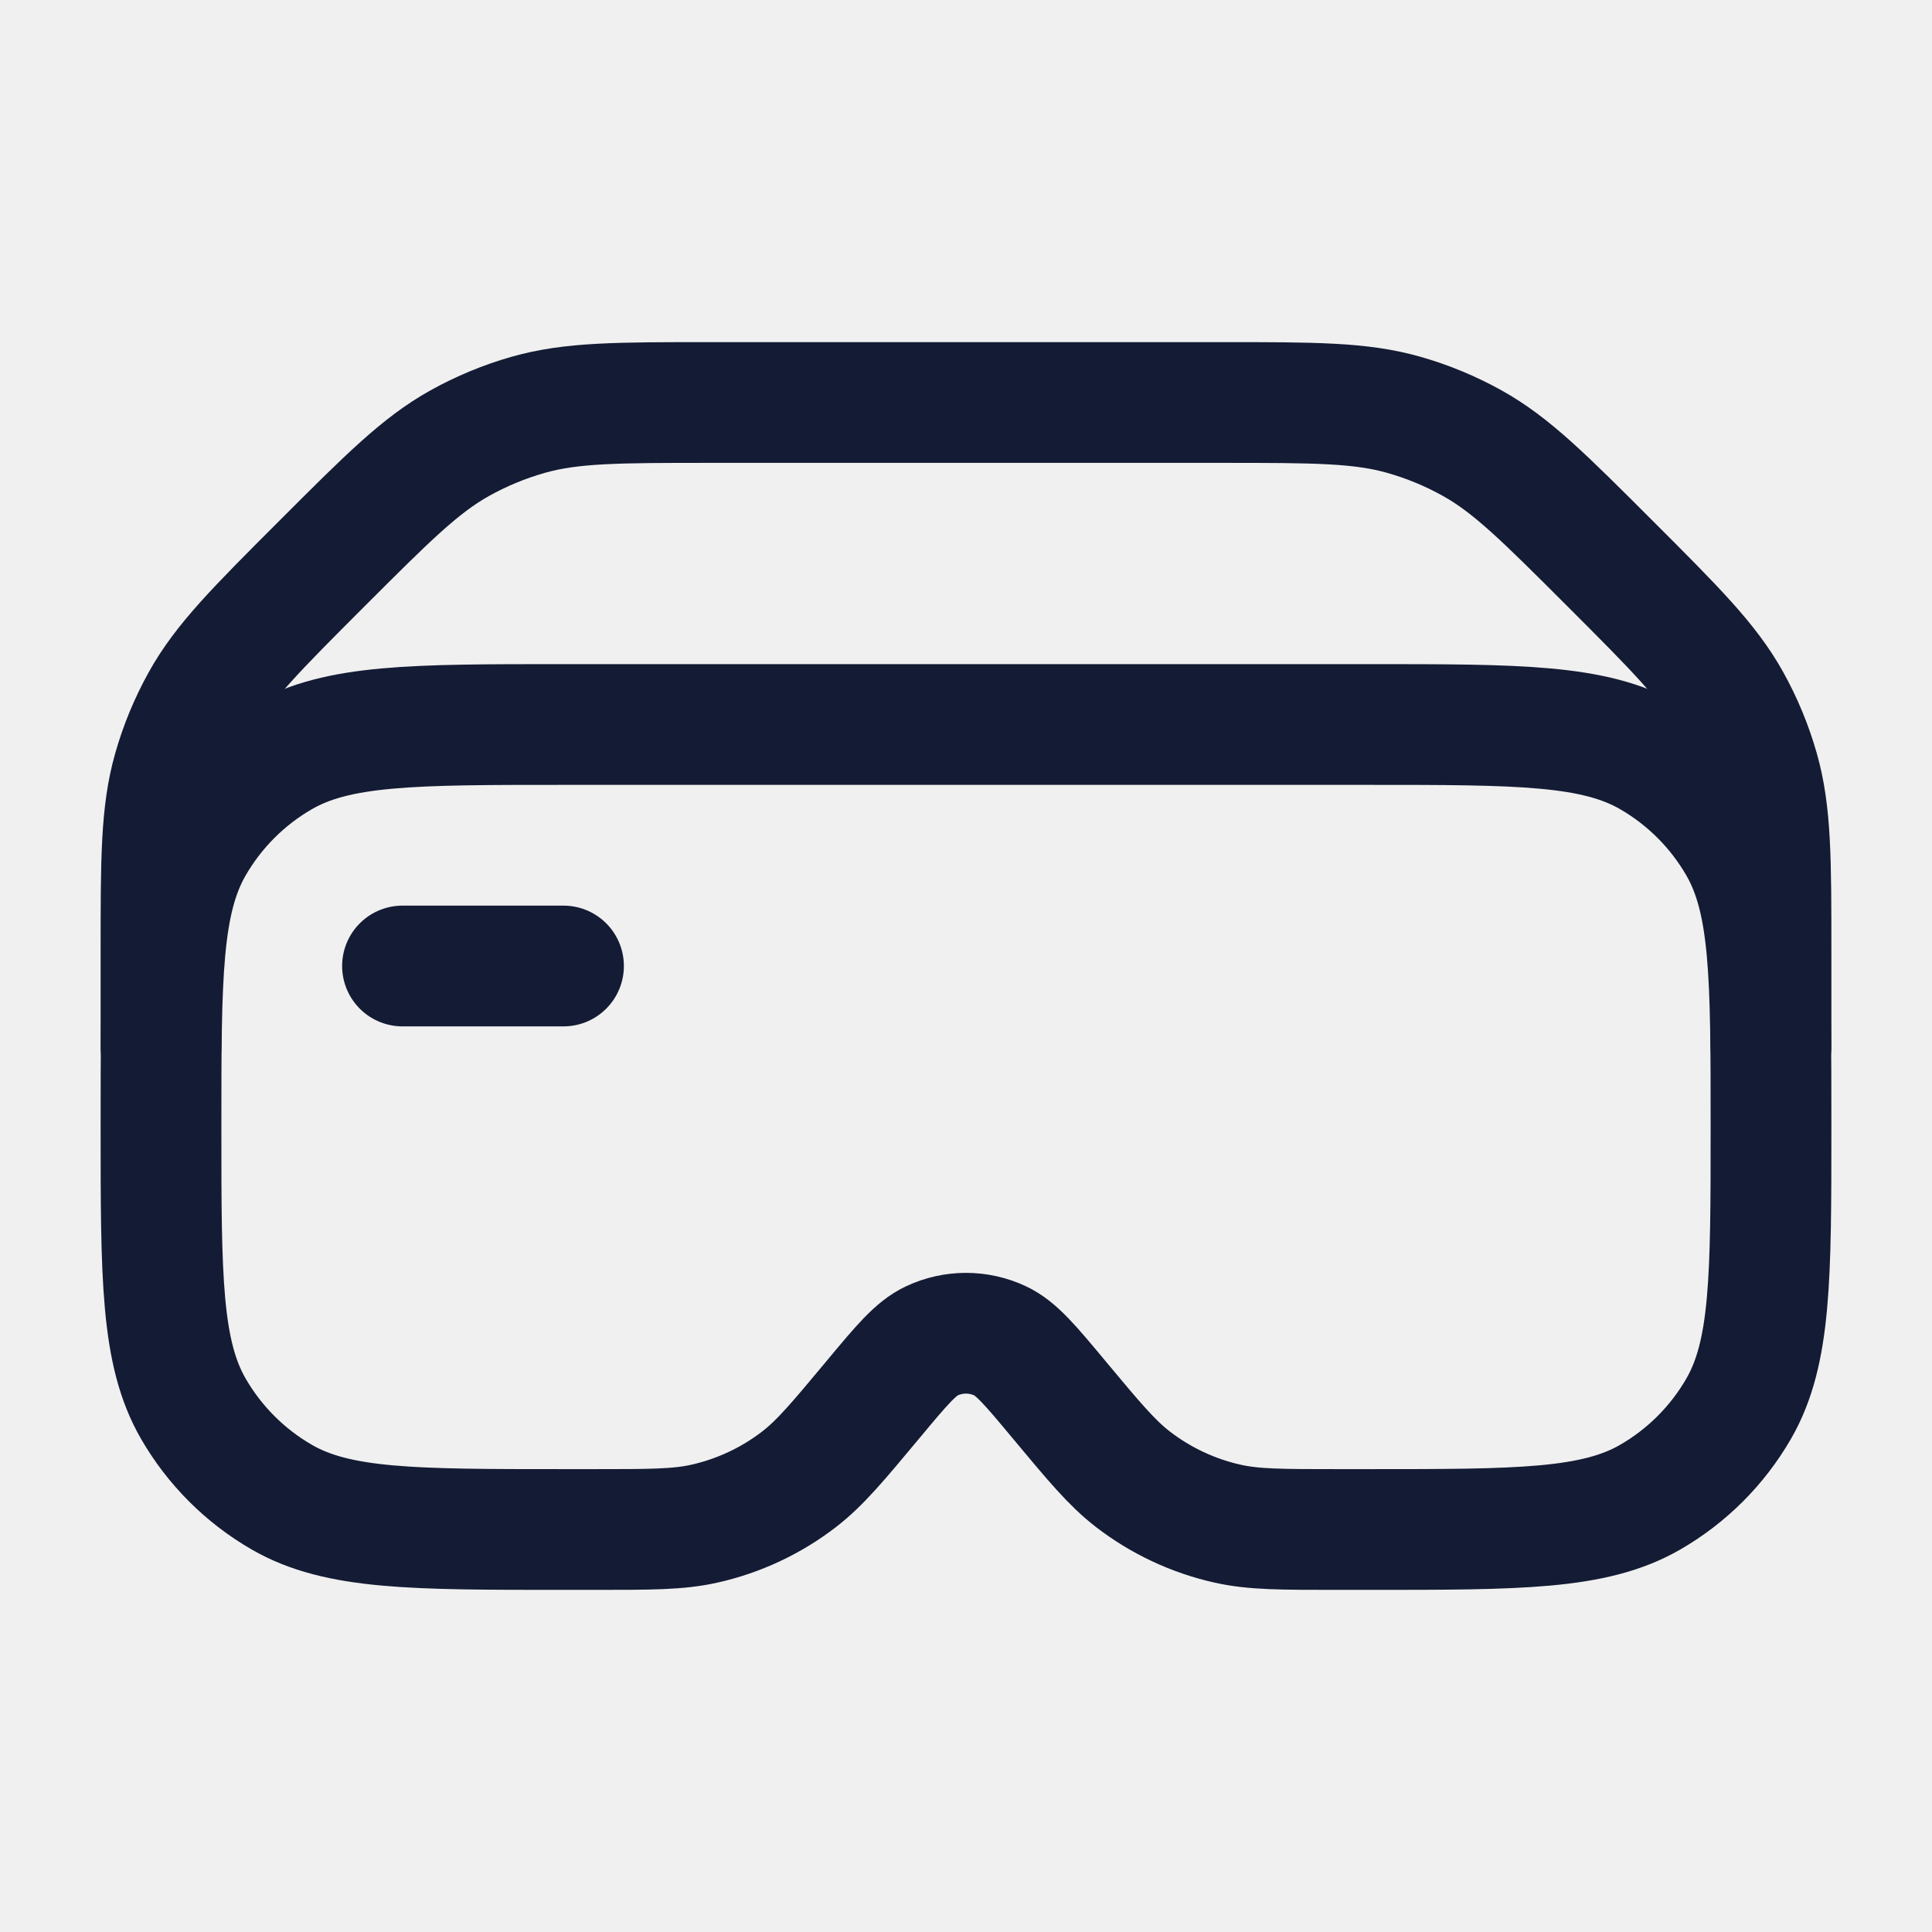
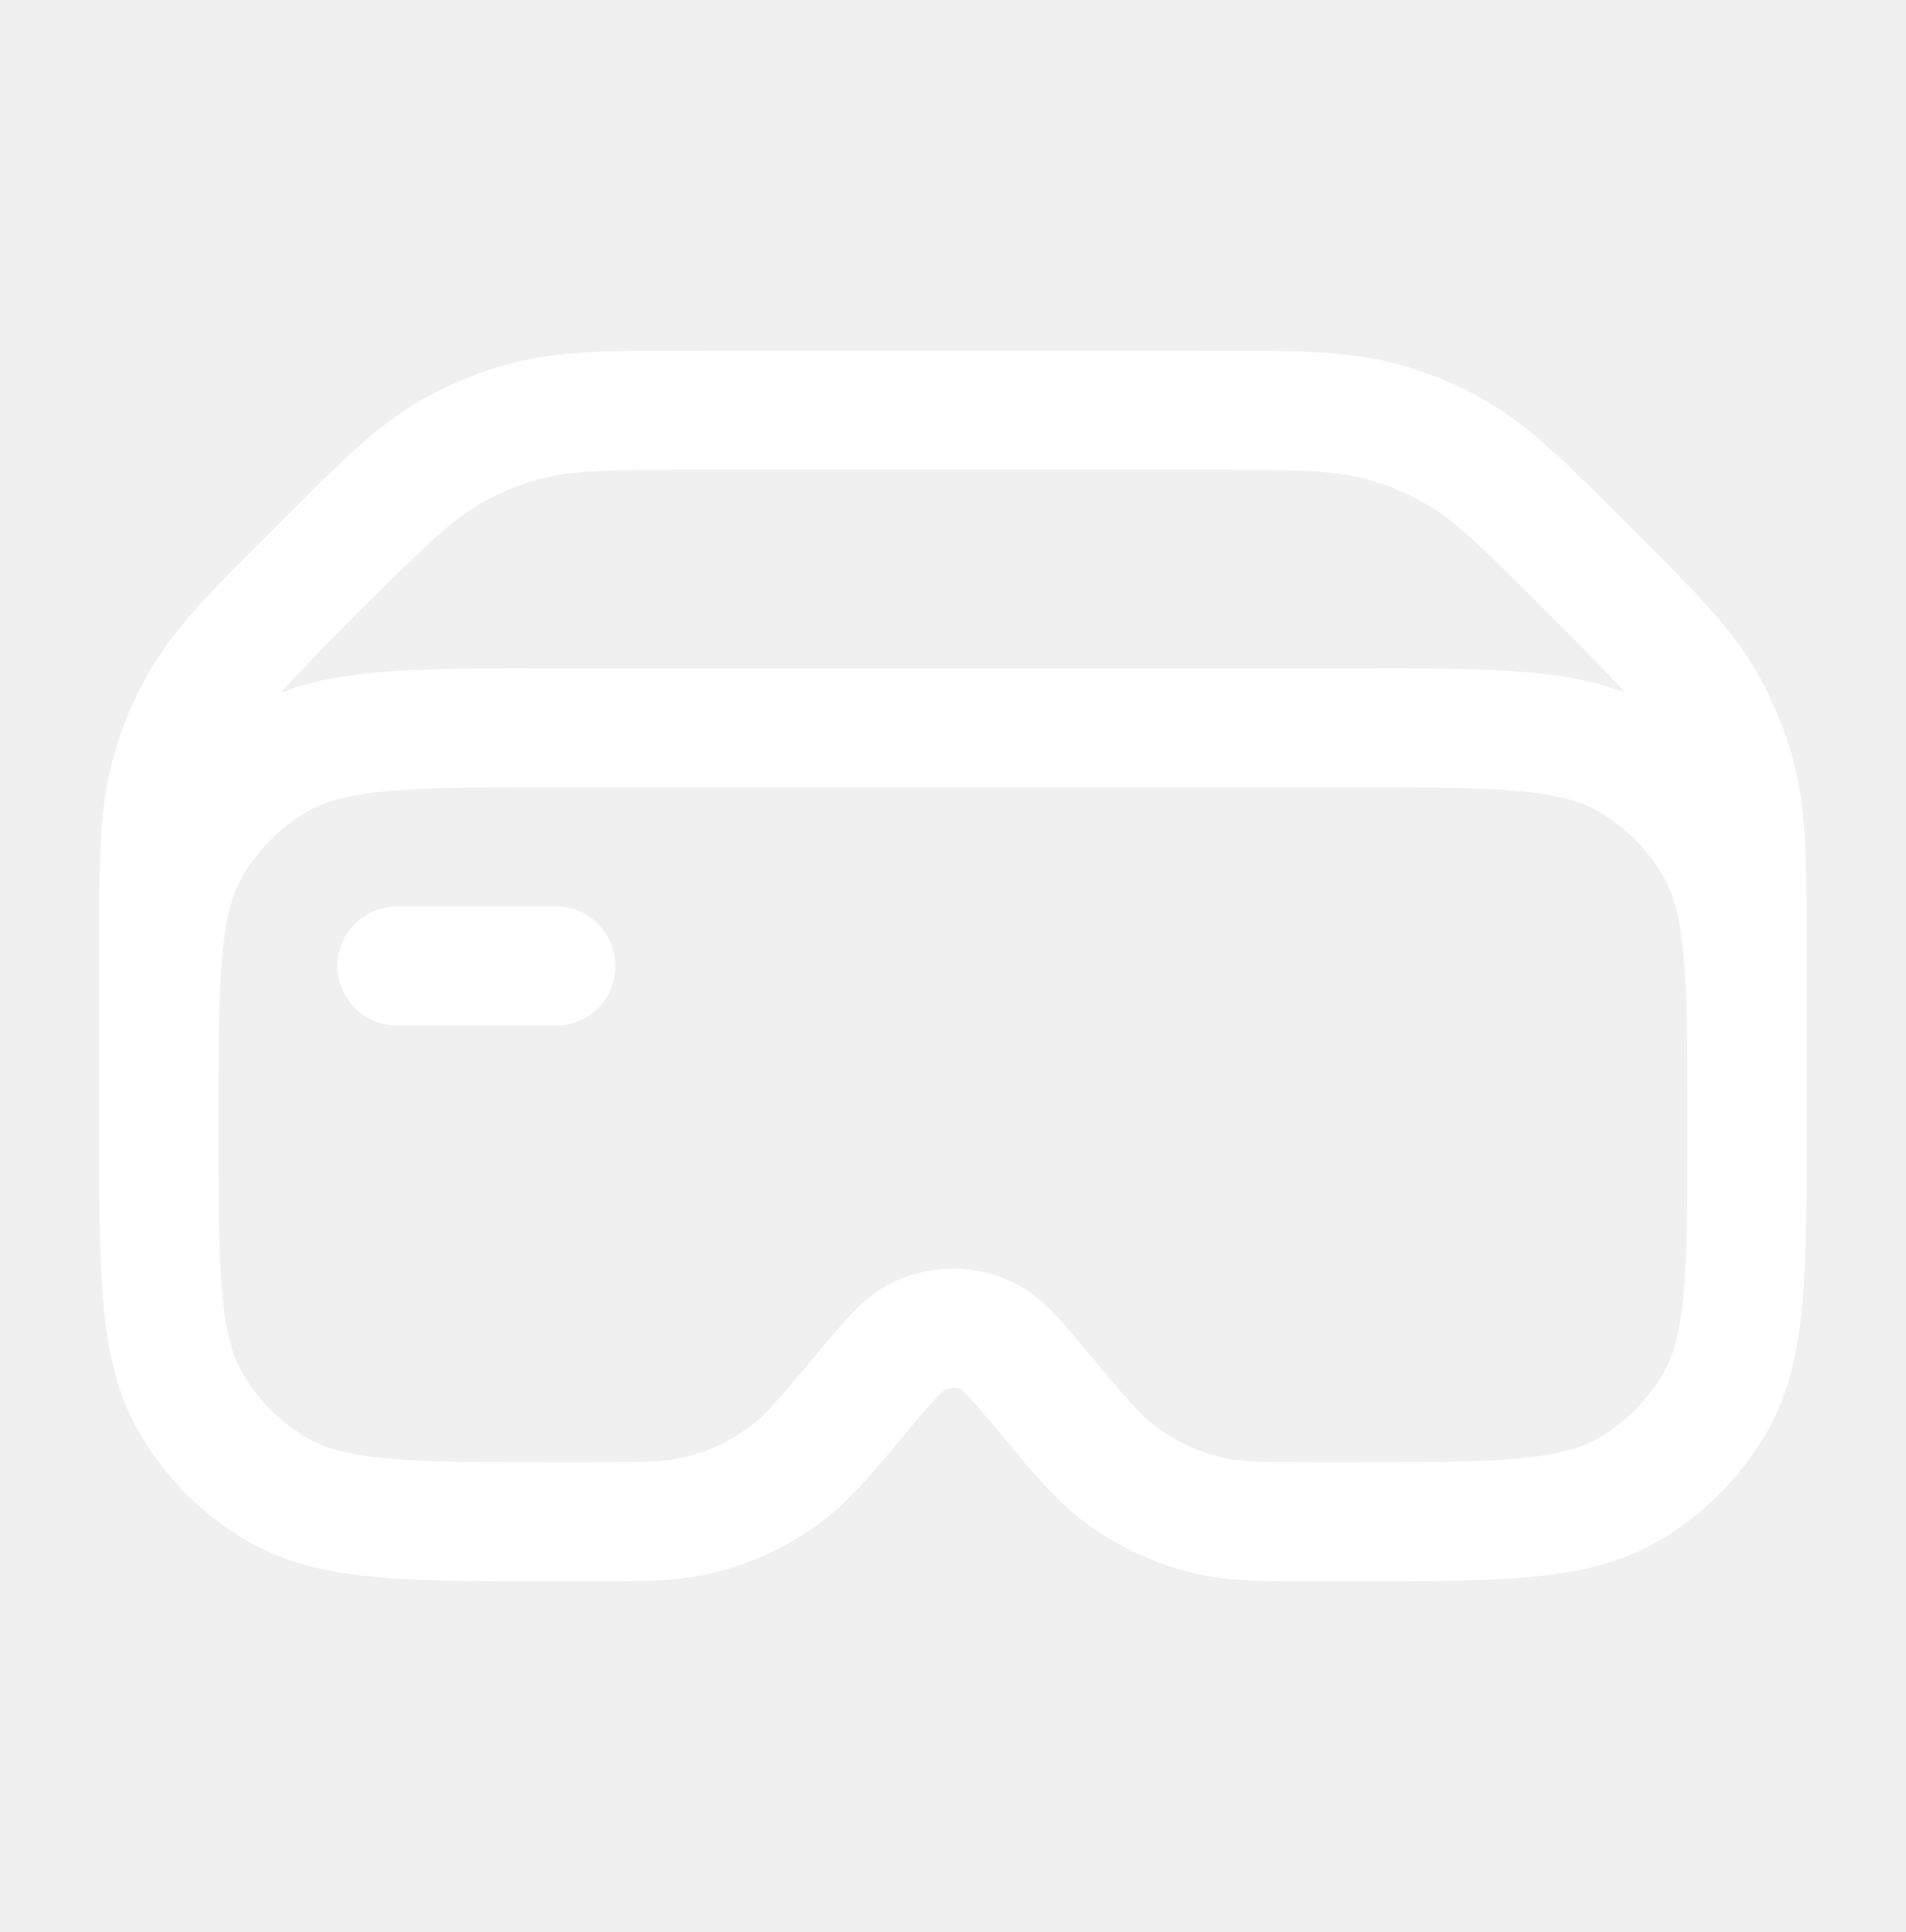
- <svg xmlns="http://www.w3.org/2000/svg" width="72" height="72" viewBox="0 0 72 72" fill="none">
-   <g clip-path="url(#clip0_2637_15801)">
-     <path d="M21 27H51C56.608 27 59.411 27 61.5 28.206C62.868 28.996 64.004 30.132 64.794 31.5C66 33.589 66 36.392 66 42C66 47.608 66 50.411 64.794 52.5C64.004 53.868 62.868 55.004 61.5 55.794C59.411 57 56.608 57 51 57H49.819C47.758 57 46.728 57 45.764 56.786C44.473 56.499 43.262 55.932 42.215 55.124C41.434 54.52 40.774 53.729 39.455 52.146C38.404 50.884 37.878 50.254 37.275 49.971C36.467 49.591 35.533 49.591 34.725 49.971C34.122 50.254 33.596 50.884 32.545 52.146C31.226 53.729 30.566 54.52 29.785 55.124C28.738 55.932 27.527 56.499 26.236 56.786C25.272 57 24.242 57 22.181 57H21C15.392 57 12.588 57 10.5 55.794C9.132 55.004 7.996 53.868 7.206 52.5C6 50.411 6 47.608 6 42C6 36.392 6 33.589 7.206 31.5C7.996 30.132 9.132 28.996 10.5 28.206C12.588 27 15.392 27 21 27Z" stroke="#141B34" stroke-width="4.5" stroke-linecap="round" stroke-linejoin="round" />
-     <path d="M15 36H21" stroke="#141B34" stroke-width="4.5" stroke-linecap="round" stroke-linejoin="round" />
-     <path d="M66 39V35.485C66 32.024 66 30.294 65.54 28.681C65.288 27.795 64.934 26.941 64.486 26.136C63.671 24.671 62.447 23.447 60 21C57.553 18.553 56.329 17.329 54.864 16.514C54.059 16.066 53.205 15.712 52.319 15.46C50.706 15 48.976 15 45.515 15H26.485C23.024 15 21.294 15 19.681 15.46C18.795 15.712 17.941 16.066 17.136 16.514C15.671 17.329 14.447 18.553 12 21C9.553 23.447 8.329 24.671 7.514 26.136C7.066 26.941 6.712 27.795 6.46 28.681C6 30.294 6 32.024 6 35.485V39" stroke="#141B34" stroke-width="4.5" stroke-linecap="round" stroke-linejoin="round" />
+ <svg xmlns="http://www.w3.org/2000/svg" width="72" height="73" viewBox="0 0 72 73" fill="none">
+   <g clip-path="url(#clip0_3099_10715)">
+     <path d="M21 27.5H51C56.608 27.5 59.411 27.5 61.5 28.706C62.868 29.496 64.004 30.632 64.794 32C66 34.089 66 36.892 66 42.5C66 48.108 66 50.911 64.794 53C64.004 54.368 62.868 55.504 61.5 56.294C59.411 57.5 56.608 57.5 51 57.5H49.819C47.758 57.5 46.728 57.5 45.764 57.286C44.473 56.999 43.262 56.432 42.215 55.624C41.434 55.02 40.774 54.229 39.455 52.646C38.404 51.384 37.878 50.754 37.275 50.471C36.467 50.091 35.533 50.091 34.725 50.471C34.122 50.754 33.596 51.384 32.545 52.646C31.226 54.229 30.566 55.02 29.785 55.624C28.738 56.432 27.527 56.999 26.236 57.286C25.272 57.5 24.242 57.5 22.181 57.5H21C15.392 57.5 12.588 57.5 10.5 56.294C9.132 55.504 7.996 54.368 7.206 53C6 50.911 6 48.108 6 42.5C6 36.892 6 34.089 7.206 32C7.996 30.632 9.132 29.496 10.5 28.706C12.588 27.5 15.392 27.5 21 27.5Z" stroke="white" stroke-width="4.5" stroke-linecap="round" stroke-linejoin="round" />
+     <path d="M15 36.5H21" stroke="white" stroke-width="4.5" stroke-linecap="round" stroke-linejoin="round" />
+     <path d="M66 39.5V35.985C66 32.524 66 30.794 65.54 29.181C65.288 28.295 64.934 27.441 64.486 26.636C63.671 25.171 62.447 23.947 60 21.5C57.553 19.053 56.329 17.829 54.864 17.014C54.059 16.566 53.205 16.212 52.319 15.96C50.706 15.5 48.976 15.5 45.515 15.5H26.485C23.024 15.5 21.294 15.5 19.681 15.96C18.795 16.212 17.941 16.566 17.136 17.014C15.671 17.829 14.447 19.053 12 21.5C9.553 23.947 8.329 25.171 7.514 26.636C7.066 27.441 6.712 28.295 6.46 29.181C6 30.794 6 32.524 6 35.985V39.5" stroke="white" stroke-width="4.5" stroke-linecap="round" stroke-linejoin="round" />
  </g>
  <defs>
-     <clipPath id="clip0_2637_15801">
-       <rect width="72" height="72" fill="white" />
+     <clipPath id="clip0_3099_10715">
+       <rect width="72" height="72" fill="white" transform="translate(0 0.5)" />
    </clipPath>
  </defs>
</svg>
